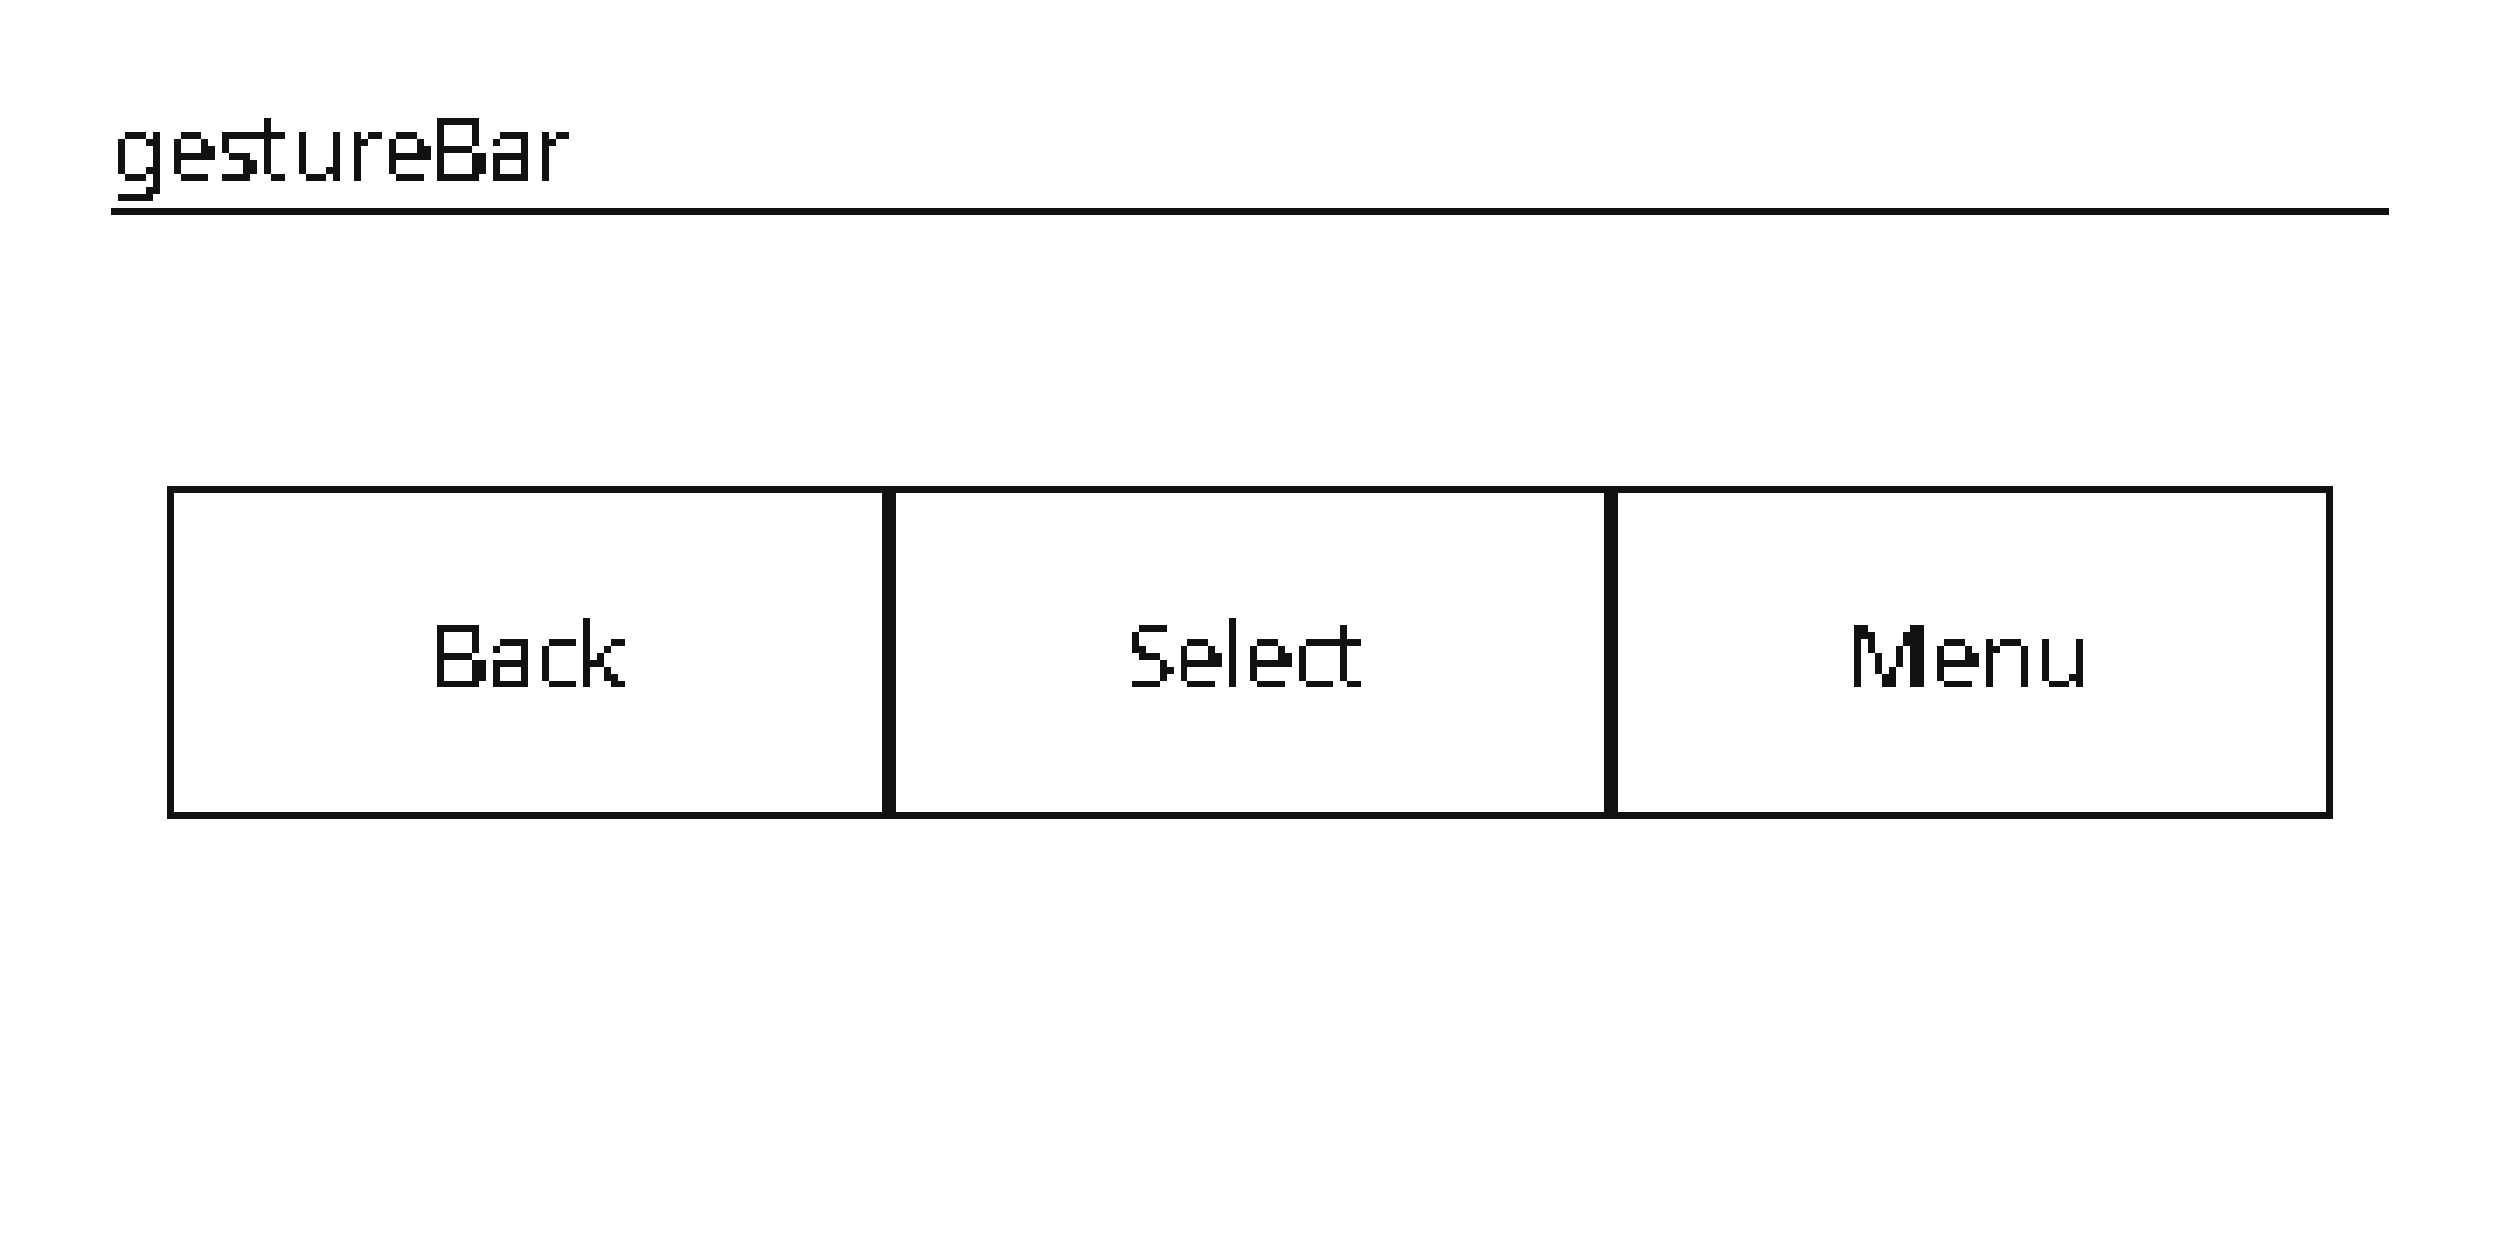
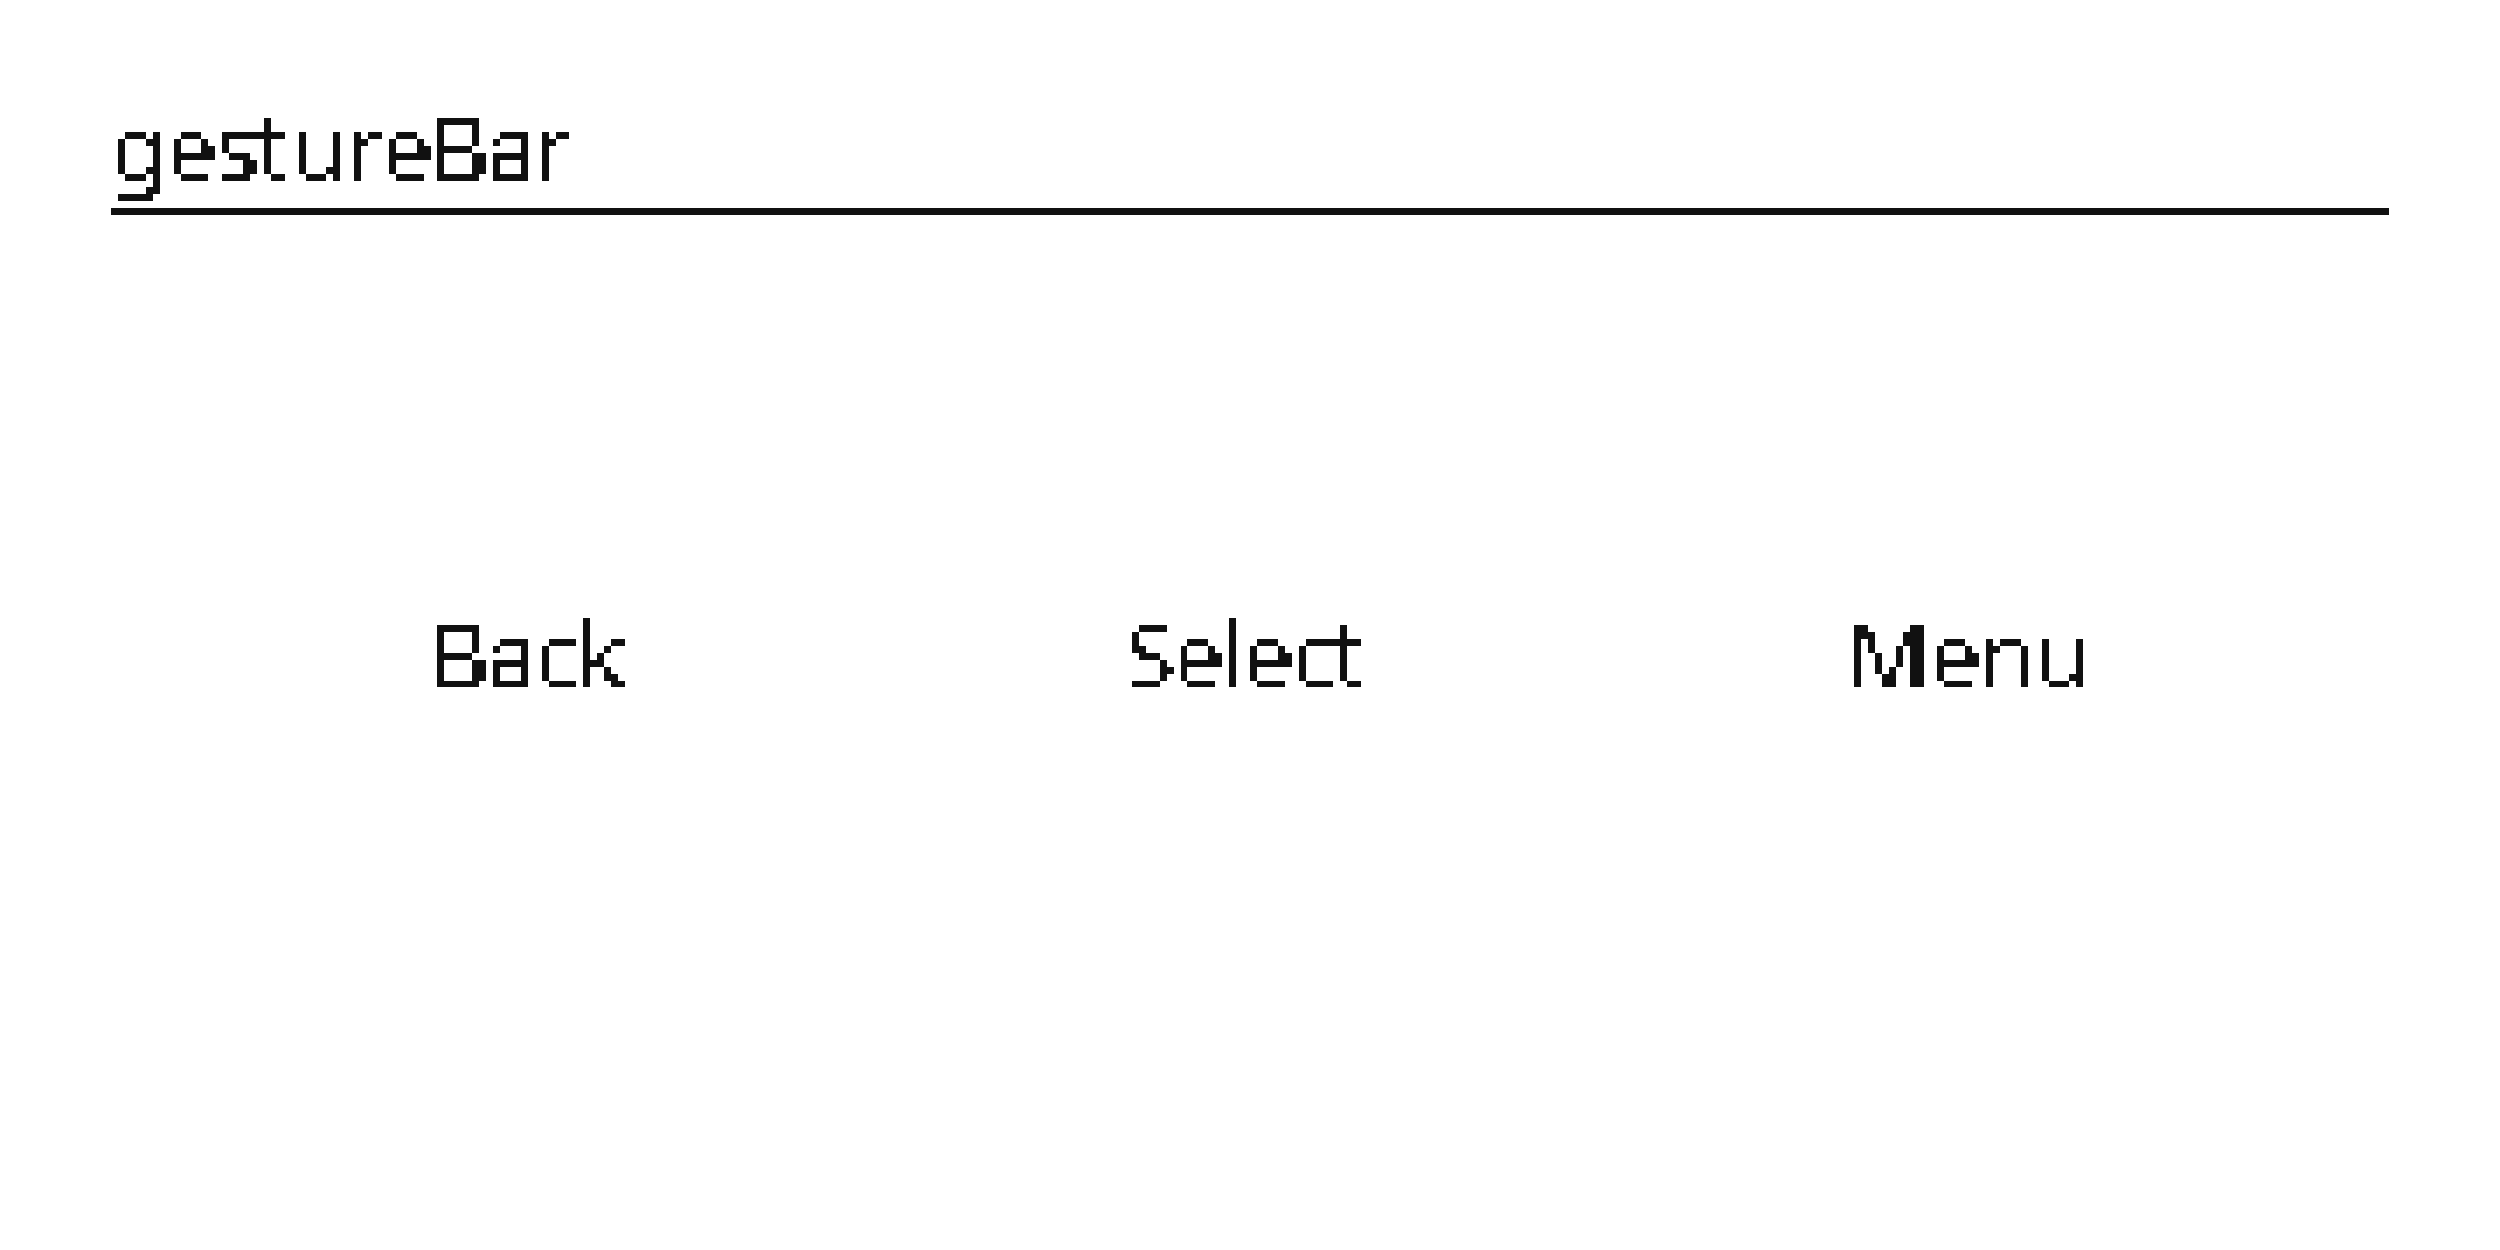
<svg xmlns="http://www.w3.org/2000/svg" viewBox="0 0 360 180" width="360" height="180" shape-rendering="crispEdges">
  <rect width="100%" height="100%" fill="#fff" />
  <g fill="#111">
    <rect x="38" y="17" width="1" height="1" />
    <rect x="63" y="17" width="6" height="1" />
    <rect x="38" y="18" width="1" height="1" />
    <rect x="63" y="18" width="1" height="1" />
    <rect x="68" y="18" width="1" height="1" />
    <rect x="18" y="19" width="3" height="1" />
    <rect x="22" y="19" width="1" height="1" />
    <rect x="26" y="19" width="3" height="1" />
    <rect x="32" y="19" width="9" height="1" />
    <rect x="43" y="19" width="1" height="1" />
    <rect x="48" y="19" width="1" height="1" />
    <rect x="51" y="19" width="1" height="1" />
    <rect x="53" y="19" width="2" height="1" />
    <rect x="57" y="19" width="3" height="1" />
    <rect x="63" y="19" width="1" height="1" />
    <rect x="68" y="19" width="1" height="1" />
    <rect x="72" y="19" width="4" height="1" />
    <rect x="78" y="19" width="1" height="1" />
    <rect x="80" y="19" width="2" height="1" />
    <rect x="17" y="20" width="1" height="1" />
    <rect x="21" y="20" width="2" height="1" />
    <rect x="25" y="20" width="1" height="1" />
    <rect x="29" y="20" width="1" height="1" />
    <rect x="32" y="20" width="1" height="1" />
    <rect x="38" y="20" width="1" height="1" />
    <rect x="43" y="20" width="1" height="1" />
    <rect x="48" y="20" width="1" height="1" />
    <rect x="51" y="20" width="2" height="1" />
    <rect x="56" y="20" width="1" height="1" />
    <rect x="60" y="20" width="1" height="1" />
    <rect x="63" y="20" width="1" height="1" />
    <rect x="68" y="20" width="1" height="1" />
    <rect x="71" y="20" width="1" height="1" />
    <rect x="75" y="20" width="1" height="1" />
    <rect x="78" y="20" width="2" height="1" />
    <rect x="17" y="21" width="1" height="1" />
    <rect x="22" y="21" width="1" height="1" />
    <rect x="25" y="21" width="1" height="1" />
    <rect x="29" y="21" width="2" height="1" />
    <rect x="32" y="21" width="1" height="1" />
    <rect x="38" y="21" width="1" height="1" />
    <rect x="43" y="21" width="1" height="1" />
    <rect x="48" y="21" width="1" height="1" />
    <rect x="51" y="21" width="1" height="1" />
    <rect x="56" y="21" width="1" height="1" />
    <rect x="60" y="21" width="2" height="1" />
    <rect x="63" y="21" width="5" height="1" />
    <rect x="75" y="21" width="1" height="1" />
    <rect x="78" y="21" width="1" height="1" />
    <rect x="17" y="22" width="1" height="1" />
    <rect x="22" y="22" width="1" height="1" />
    <rect x="25" y="22" width="6" height="1" />
    <rect x="33" y="22" width="3" height="1" />
    <rect x="38" y="22" width="1" height="1" />
    <rect x="43" y="22" width="1" height="1" />
    <rect x="48" y="22" width="1" height="1" />
    <rect x="51" y="22" width="1" height="1" />
    <rect x="56" y="22" width="6" height="1" />
    <rect x="63" y="22" width="1" height="1" />
    <rect x="68" y="22" width="2" height="1" />
    <rect x="71" y="22" width="5" height="1" />
    <rect x="78" y="22" width="1" height="1" />
    <rect x="17" y="23" width="1" height="1" />
    <rect x="22" y="23" width="1" height="1" />
    <rect x="25" y="23" width="1" height="1" />
    <rect x="35" y="23" width="2" height="1" />
    <rect x="38" y="23" width="1" height="1" />
    <rect x="43" y="23" width="1" height="1" />
    <rect x="48" y="23" width="1" height="1" />
    <rect x="51" y="23" width="1" height="1" />
    <rect x="56" y="23" width="1" height="1" />
    <rect x="63" y="23" width="1" height="1" />
    <rect x="68" y="23" width="2" height="1" />
    <rect x="71" y="23" width="1" height="1" />
    <rect x="75" y="23" width="1" height="1" />
    <rect x="78" y="23" width="1" height="1" />
    <rect x="17" y="24" width="1" height="1" />
    <rect x="21" y="24" width="2" height="1" />
    <rect x="25" y="24" width="1" height="1" />
    <rect x="35" y="24" width="2" height="1" />
    <rect x="38" y="24" width="1" height="1" />
    <rect x="43" y="24" width="1" height="1" />
    <rect x="47" y="24" width="2" height="1" />
    <rect x="51" y="24" width="1" height="1" />
    <rect x="56" y="24" width="1" height="1" />
    <rect x="63" y="24" width="1" height="1" />
    <rect x="68" y="24" width="2" height="1" />
    <rect x="71" y="24" width="1" height="1" />
    <rect x="75" y="24" width="1" height="1" />
    <rect x="78" y="24" width="1" height="1" />
    <rect x="18" y="25" width="3" height="1" />
    <rect x="22" y="25" width="1" height="1" />
    <rect x="26" y="25" width="4" height="1" />
    <rect x="32" y="25" width="4" height="1" />
    <rect x="39" y="25" width="2" height="1" />
    <rect x="44" y="25" width="3" height="1" />
    <rect x="48" y="25" width="1" height="1" />
    <rect x="51" y="25" width="1" height="1" />
    <rect x="57" y="25" width="4" height="1" />
    <rect x="63" y="25" width="6" height="1" />
    <rect x="71" y="25" width="5" height="1" />
    <rect x="78" y="25" width="1" height="1" />
    <rect x="22" y="26" width="1" height="1" />
    <rect x="21" y="27" width="2" height="1" />
    <rect x="17" y="28" width="5" height="1" />
    <rect x="16" y="30" width="328" height="1" />
-     <rect x="24" y="70" width="312" height="1" />
-     <rect x="24" y="71" width="1" height="1" />
-     <rect x="127" y="71" width="2" height="1" />
-     <rect x="231" y="71" width="2" height="1" />
-     <rect x="335" y="71" width="1" height="1" />
-     <rect x="24" y="72" width="1" height="1" />
-     <rect x="127" y="72" width="2" height="1" />
-     <rect x="231" y="72" width="2" height="1" />
-     <rect x="335" y="72" width="1" height="1" />
-     <rect x="24" y="73" width="1" height="1" />
-     <rect x="127" y="73" width="2" height="1" />
-     <rect x="231" y="73" width="2" height="1" />
-     <rect x="335" y="73" width="1" height="1" />
-     <rect x="24" y="74" width="1" height="1" />
-     <rect x="127" y="74" width="2" height="1" />
-     <rect x="231" y="74" width="2" height="1" />
-     <rect x="335" y="74" width="1" height="1" />
-     <rect x="24" y="75" width="1" height="1" />
-     <rect x="127" y="75" width="2" height="1" />
-     <rect x="231" y="75" width="2" height="1" />
-     <rect x="335" y="75" width="1" height="1" />
-     <rect x="24" y="76" width="1" height="1" />
-     <rect x="127" y="76" width="2" height="1" />
-     <rect x="231" y="76" width="2" height="1" />
-     <rect x="335" y="76" width="1" height="1" />
-     <rect x="24" y="77" width="1" height="1" />
-     <rect x="127" y="77" width="2" height="1" />
-     <rect x="231" y="77" width="2" height="1" />
-     <rect x="335" y="77" width="1" height="1" />
-     <rect x="24" y="78" width="1" height="1" />
-     <rect x="127" y="78" width="2" height="1" />
-     <rect x="231" y="78" width="2" height="1" />
-     <rect x="335" y="78" width="1" height="1" />
-     <rect x="24" y="79" width="1" height="1" />
-     <rect x="127" y="79" width="2" height="1" />
-     <rect x="231" y="79" width="2" height="1" />
-     <rect x="335" y="79" width="1" height="1" />
-     <rect x="24" y="80" width="1" height="1" />
-     <rect x="127" y="80" width="2" height="1" />
-     <rect x="231" y="80" width="2" height="1" />
-     <rect x="335" y="80" width="1" height="1" />
-     <rect x="24" y="81" width="1" height="1" />
-     <rect x="127" y="81" width="2" height="1" />
-     <rect x="231" y="81" width="2" height="1" />
-     <rect x="335" y="81" width="1" height="1" />
-     <rect x="24" y="82" width="1" height="1" />
-     <rect x="127" y="82" width="2" height="1" />
-     <rect x="231" y="82" width="2" height="1" />
-     <rect x="335" y="82" width="1" height="1" />
-     <rect x="24" y="83" width="1" height="1" />
-     <rect x="127" y="83" width="2" height="1" />
-     <rect x="231" y="83" width="2" height="1" />
-     <rect x="335" y="83" width="1" height="1" />
-     <rect x="24" y="84" width="1" height="1" />
-     <rect x="127" y="84" width="2" height="1" />
-     <rect x="231" y="84" width="2" height="1" />
-     <rect x="335" y="84" width="1" height="1" />
-     <rect x="24" y="85" width="1" height="1" />
-     <rect x="127" y="85" width="2" height="1" />
-     <rect x="231" y="85" width="2" height="1" />
-     <rect x="335" y="85" width="1" height="1" />
-     <rect x="24" y="86" width="1" height="1" />
-     <rect x="127" y="86" width="2" height="1" />
-     <rect x="231" y="86" width="2" height="1" />
-     <rect x="335" y="86" width="1" height="1" />
-     <rect x="24" y="87" width="1" height="1" />
-     <rect x="127" y="87" width="2" height="1" />
-     <rect x="231" y="87" width="2" height="1" />
-     <rect x="335" y="87" width="1" height="1" />
-     <rect x="24" y="88" width="1" height="1" />
-     <rect x="127" y="88" width="2" height="1" />
-     <rect x="231" y="88" width="2" height="1" />
-     <rect x="335" y="88" width="1" height="1" />
-     <rect x="24" y="89" width="1" height="1" />
    <rect x="84" y="89" width="1" height="1" />
-     <rect x="127" y="89" width="2" height="1" />
    <rect x="177" y="89" width="1" height="1" />
-     <rect x="231" y="89" width="2" height="1" />
-     <rect x="335" y="89" width="1" height="1" />
-     <rect x="24" y="90" width="1" height="1" />
    <rect x="63" y="90" width="6" height="1" />
    <rect x="84" y="90" width="1" height="1" />
-     <rect x="127" y="90" width="2" height="1" />
    <rect x="164" y="90" width="4" height="1" />
    <rect x="177" y="90" width="1" height="1" />
    <rect x="193" y="90" width="1" height="1" />
-     <rect x="231" y="90" width="2" height="1" />
    <rect x="267" y="90" width="2" height="1" />
    <rect x="275" y="90" width="2" height="1" />
-     <rect x="335" y="90" width="1" height="1" />
-     <rect x="24" y="91" width="1" height="1" />
    <rect x="63" y="91" width="1" height="1" />
    <rect x="68" y="91" width="1" height="1" />
    <rect x="84" y="91" width="1" height="1" />
-     <rect x="127" y="91" width="2" height="1" />
    <rect x="163" y="91" width="1" height="1" />
    <rect x="177" y="91" width="1" height="1" />
    <rect x="193" y="91" width="1" height="1" />
-     <rect x="231" y="91" width="2" height="1" />
    <rect x="267" y="91" width="3" height="1" />
    <rect x="274" y="91" width="3" height="1" />
-     <rect x="335" y="91" width="1" height="1" />
-     <rect x="24" y="92" width="1" height="1" />
    <rect x="63" y="92" width="1" height="1" />
    <rect x="68" y="92" width="1" height="1" />
    <rect x="72" y="92" width="4" height="1" />
    <rect x="79" y="92" width="4" height="1" />
    <rect x="84" y="92" width="1" height="1" />
    <rect x="88" y="92" width="2" height="1" />
-     <rect x="127" y="92" width="2" height="1" />
    <rect x="163" y="92" width="1" height="1" />
    <rect x="171" y="92" width="3" height="1" />
    <rect x="177" y="92" width="1" height="1" />
    <rect x="181" y="92" width="3" height="1" />
    <rect x="188" y="92" width="8" height="1" />
-     <rect x="231" y="92" width="2" height="1" />
    <rect x="267" y="92" width="1" height="1" />
    <rect x="269" y="92" width="1" height="1" />
    <rect x="274" y="92" width="3" height="1" />
    <rect x="280" y="92" width="3" height="1" />
    <rect x="286" y="92" width="1" height="1" />
    <rect x="288" y="92" width="3" height="1" />
    <rect x="294" y="92" width="1" height="1" />
    <rect x="299" y="92" width="1" height="1" />
-     <rect x="335" y="92" width="1" height="1" />
-     <rect x="24" y="93" width="1" height="1" />
    <rect x="63" y="93" width="1" height="1" />
    <rect x="68" y="93" width="1" height="1" />
    <rect x="71" y="93" width="1" height="1" />
    <rect x="75" y="93" width="1" height="1" />
    <rect x="78" y="93" width="1" height="1" />
    <rect x="84" y="93" width="1" height="1" />
    <rect x="87" y="93" width="1" height="1" />
-     <rect x="127" y="93" width="2" height="1" />
    <rect x="163" y="93" width="2" height="1" />
    <rect x="170" y="93" width="1" height="1" />
    <rect x="174" y="93" width="1" height="1" />
    <rect x="177" y="93" width="1" height="1" />
    <rect x="180" y="93" width="1" height="1" />
    <rect x="184" y="93" width="1" height="1" />
    <rect x="187" y="93" width="1" height="1" />
    <rect x="193" y="93" width="1" height="1" />
-     <rect x="231" y="93" width="2" height="1" />
    <rect x="267" y="93" width="1" height="1" />
    <rect x="269" y="93" width="1" height="1" />
    <rect x="273" y="93" width="1" height="1" />
    <rect x="275" y="93" width="2" height="1" />
    <rect x="279" y="93" width="1" height="1" />
    <rect x="283" y="93" width="1" height="1" />
    <rect x="286" y="93" width="2" height="1" />
    <rect x="291" y="93" width="1" height="1" />
    <rect x="294" y="93" width="1" height="1" />
    <rect x="299" y="93" width="1" height="1" />
-     <rect x="335" y="93" width="1" height="1" />
-     <rect x="24" y="94" width="1" height="1" />
    <rect x="63" y="94" width="5" height="1" />
    <rect x="75" y="94" width="1" height="1" />
    <rect x="78" y="94" width="1" height="1" />
    <rect x="84" y="94" width="1" height="1" />
    <rect x="86" y="94" width="1" height="1" />
-     <rect x="127" y="94" width="2" height="1" />
    <rect x="164" y="94" width="3" height="1" />
    <rect x="170" y="94" width="1" height="1" />
    <rect x="174" y="94" width="2" height="1" />
    <rect x="177" y="94" width="1" height="1" />
    <rect x="180" y="94" width="1" height="1" />
    <rect x="184" y="94" width="2" height="1" />
    <rect x="187" y="94" width="1" height="1" />
    <rect x="193" y="94" width="1" height="1" />
-     <rect x="231" y="94" width="2" height="1" />
    <rect x="267" y="94" width="1" height="1" />
    <rect x="270" y="94" width="1" height="1" />
    <rect x="273" y="94" width="1" height="1" />
    <rect x="275" y="94" width="2" height="1" />
    <rect x="279" y="94" width="1" height="1" />
    <rect x="283" y="94" width="2" height="1" />
    <rect x="286" y="94" width="1" height="1" />
    <rect x="291" y="94" width="1" height="1" />
    <rect x="294" y="94" width="1" height="1" />
    <rect x="299" y="94" width="1" height="1" />
-     <rect x="335" y="94" width="1" height="1" />
-     <rect x="24" y="95" width="1" height="1" />
    <rect x="63" y="95" width="1" height="1" />
    <rect x="68" y="95" width="2" height="1" />
    <rect x="71" y="95" width="5" height="1" />
    <rect x="78" y="95" width="1" height="1" />
    <rect x="84" y="95" width="3" height="1" />
-     <rect x="127" y="95" width="2" height="1" />
    <rect x="167" y="95" width="1" height="1" />
    <rect x="170" y="95" width="6" height="1" />
    <rect x="177" y="95" width="1" height="1" />
    <rect x="180" y="95" width="6" height="1" />
    <rect x="187" y="95" width="1" height="1" />
    <rect x="193" y="95" width="1" height="1" />
-     <rect x="231" y="95" width="2" height="1" />
    <rect x="267" y="95" width="1" height="1" />
    <rect x="270" y="95" width="1" height="1" />
    <rect x="273" y="95" width="1" height="1" />
    <rect x="275" y="95" width="2" height="1" />
    <rect x="279" y="95" width="6" height="1" />
    <rect x="286" y="95" width="1" height="1" />
    <rect x="291" y="95" width="1" height="1" />
    <rect x="294" y="95" width="1" height="1" />
    <rect x="299" y="95" width="1" height="1" />
-     <rect x="335" y="95" width="1" height="1" />
-     <rect x="24" y="96" width="1" height="1" />
    <rect x="63" y="96" width="1" height="1" />
    <rect x="68" y="96" width="2" height="1" />
    <rect x="71" y="96" width="1" height="1" />
    <rect x="75" y="96" width="1" height="1" />
    <rect x="78" y="96" width="1" height="1" />
    <rect x="84" y="96" width="1" height="1" />
    <rect x="87" y="96" width="1" height="1" />
-     <rect x="127" y="96" width="2" height="1" />
    <rect x="167" y="96" width="2" height="1" />
    <rect x="170" y="96" width="1" height="1" />
    <rect x="177" y="96" width="1" height="1" />
    <rect x="180" y="96" width="1" height="1" />
    <rect x="187" y="96" width="1" height="1" />
    <rect x="193" y="96" width="1" height="1" />
-     <rect x="231" y="96" width="2" height="1" />
    <rect x="267" y="96" width="1" height="1" />
    <rect x="270" y="96" width="1" height="1" />
    <rect x="272" y="96" width="1" height="1" />
    <rect x="275" y="96" width="2" height="1" />
    <rect x="279" y="96" width="1" height="1" />
    <rect x="286" y="96" width="1" height="1" />
    <rect x="291" y="96" width="1" height="1" />
    <rect x="294" y="96" width="1" height="1" />
    <rect x="299" y="96" width="1" height="1" />
-     <rect x="335" y="96" width="1" height="1" />
-     <rect x="24" y="97" width="1" height="1" />
    <rect x="63" y="97" width="1" height="1" />
    <rect x="68" y="97" width="2" height="1" />
    <rect x="71" y="97" width="1" height="1" />
    <rect x="75" y="97" width="1" height="1" />
    <rect x="78" y="97" width="1" height="1" />
    <rect x="84" y="97" width="1" height="1" />
    <rect x="87" y="97" width="2" height="1" />
-     <rect x="127" y="97" width="2" height="1" />
    <rect x="167" y="97" width="1" height="1" />
    <rect x="170" y="97" width="1" height="1" />
    <rect x="177" y="97" width="1" height="1" />
    <rect x="180" y="97" width="1" height="1" />
    <rect x="187" y="97" width="1" height="1" />
    <rect x="193" y="97" width="1" height="1" />
-     <rect x="231" y="97" width="2" height="1" />
    <rect x="267" y="97" width="1" height="1" />
    <rect x="271" y="97" width="2" height="1" />
    <rect x="275" y="97" width="2" height="1" />
    <rect x="279" y="97" width="1" height="1" />
    <rect x="286" y="97" width="1" height="1" />
    <rect x="291" y="97" width="1" height="1" />
    <rect x="294" y="97" width="1" height="1" />
    <rect x="298" y="97" width="2" height="1" />
-     <rect x="335" y="97" width="1" height="1" />
-     <rect x="24" y="98" width="1" height="1" />
    <rect x="63" y="98" width="6" height="1" />
    <rect x="71" y="98" width="5" height="1" />
    <rect x="79" y="98" width="4" height="1" />
    <rect x="84" y="98" width="1" height="1" />
    <rect x="88" y="98" width="2" height="1" />
-     <rect x="127" y="98" width="2" height="1" />
    <rect x="163" y="98" width="4" height="1" />
    <rect x="171" y="98" width="4" height="1" />
    <rect x="177" y="98" width="1" height="1" />
    <rect x="181" y="98" width="4" height="1" />
    <rect x="188" y="98" width="4" height="1" />
    <rect x="194" y="98" width="2" height="1" />
-     <rect x="231" y="98" width="2" height="1" />
    <rect x="267" y="98" width="1" height="1" />
    <rect x="271" y="98" width="2" height="1" />
    <rect x="275" y="98" width="2" height="1" />
    <rect x="280" y="98" width="4" height="1" />
    <rect x="286" y="98" width="1" height="1" />
    <rect x="291" y="98" width="1" height="1" />
    <rect x="295" y="98" width="3" height="1" />
    <rect x="299" y="98" width="1" height="1" />
-     <rect x="335" y="98" width="1" height="1" />
-     <rect x="24" y="99" width="1" height="1" />
-     <rect x="127" y="99" width="2" height="1" />
-     <rect x="231" y="99" width="2" height="1" />
-     <rect x="335" y="99" width="1" height="1" />
-     <rect x="24" y="100" width="1" height="1" />
-     <rect x="127" y="100" width="2" height="1" />
-     <rect x="231" y="100" width="2" height="1" />
-     <rect x="335" y="100" width="1" height="1" />
-     <rect x="24" y="101" width="1" height="1" />
-     <rect x="127" y="101" width="2" height="1" />
-     <rect x="231" y="101" width="2" height="1" />
-     <rect x="335" y="101" width="1" height="1" />
-     <rect x="24" y="102" width="1" height="1" />
-     <rect x="127" y="102" width="2" height="1" />
-     <rect x="231" y="102" width="2" height="1" />
-     <rect x="335" y="102" width="1" height="1" />
-     <rect x="24" y="103" width="1" height="1" />
-     <rect x="127" y="103" width="2" height="1" />
-     <rect x="231" y="103" width="2" height="1" />
-     <rect x="335" y="103" width="1" height="1" />
-     <rect x="24" y="104" width="1" height="1" />
-     <rect x="127" y="104" width="2" height="1" />
-     <rect x="231" y="104" width="2" height="1" />
-     <rect x="335" y="104" width="1" height="1" />
-     <rect x="24" y="105" width="1" height="1" />
-     <rect x="127" y="105" width="2" height="1" />
-     <rect x="231" y="105" width="2" height="1" />
-     <rect x="335" y="105" width="1" height="1" />
-     <rect x="24" y="106" width="1" height="1" />
-     <rect x="127" y="106" width="2" height="1" />
-     <rect x="231" y="106" width="2" height="1" />
-     <rect x="335" y="106" width="1" height="1" />
-     <rect x="24" y="107" width="1" height="1" />
-     <rect x="127" y="107" width="2" height="1" />
-     <rect x="231" y="107" width="2" height="1" />
-     <rect x="335" y="107" width="1" height="1" />
-     <rect x="24" y="108" width="1" height="1" />
-     <rect x="127" y="108" width="2" height="1" />
-     <rect x="231" y="108" width="2" height="1" />
-     <rect x="335" y="108" width="1" height="1" />
-     <rect x="24" y="109" width="1" height="1" />
-     <rect x="127" y="109" width="2" height="1" />
-     <rect x="231" y="109" width="2" height="1" />
-     <rect x="335" y="109" width="1" height="1" />
-     <rect x="24" y="110" width="1" height="1" />
-     <rect x="127" y="110" width="2" height="1" />
-     <rect x="231" y="110" width="2" height="1" />
-     <rect x="335" y="110" width="1" height="1" />
-     <rect x="24" y="111" width="1" height="1" />
-     <rect x="127" y="111" width="2" height="1" />
-     <rect x="231" y="111" width="2" height="1" />
-     <rect x="335" y="111" width="1" height="1" />
-     <rect x="24" y="112" width="1" height="1" />
-     <rect x="127" y="112" width="2" height="1" />
-     <rect x="231" y="112" width="2" height="1" />
-     <rect x="335" y="112" width="1" height="1" />
-     <rect x="24" y="113" width="1" height="1" />
-     <rect x="127" y="113" width="2" height="1" />
-     <rect x="231" y="113" width="2" height="1" />
-     <rect x="335" y="113" width="1" height="1" />
-     <rect x="24" y="114" width="1" height="1" />
-     <rect x="127" y="114" width="2" height="1" />
-     <rect x="231" y="114" width="2" height="1" />
-     <rect x="335" y="114" width="1" height="1" />
-     <rect x="24" y="115" width="1" height="1" />
-     <rect x="127" y="115" width="2" height="1" />
-     <rect x="231" y="115" width="2" height="1" />
-     <rect x="335" y="115" width="1" height="1" />
-     <rect x="24" y="116" width="1" height="1" />
-     <rect x="127" y="116" width="2" height="1" />
-     <rect x="231" y="116" width="2" height="1" />
-     <rect x="335" y="116" width="1" height="1" />
-     <rect x="24" y="117" width="312" height="1" />
  </g>
</svg>
